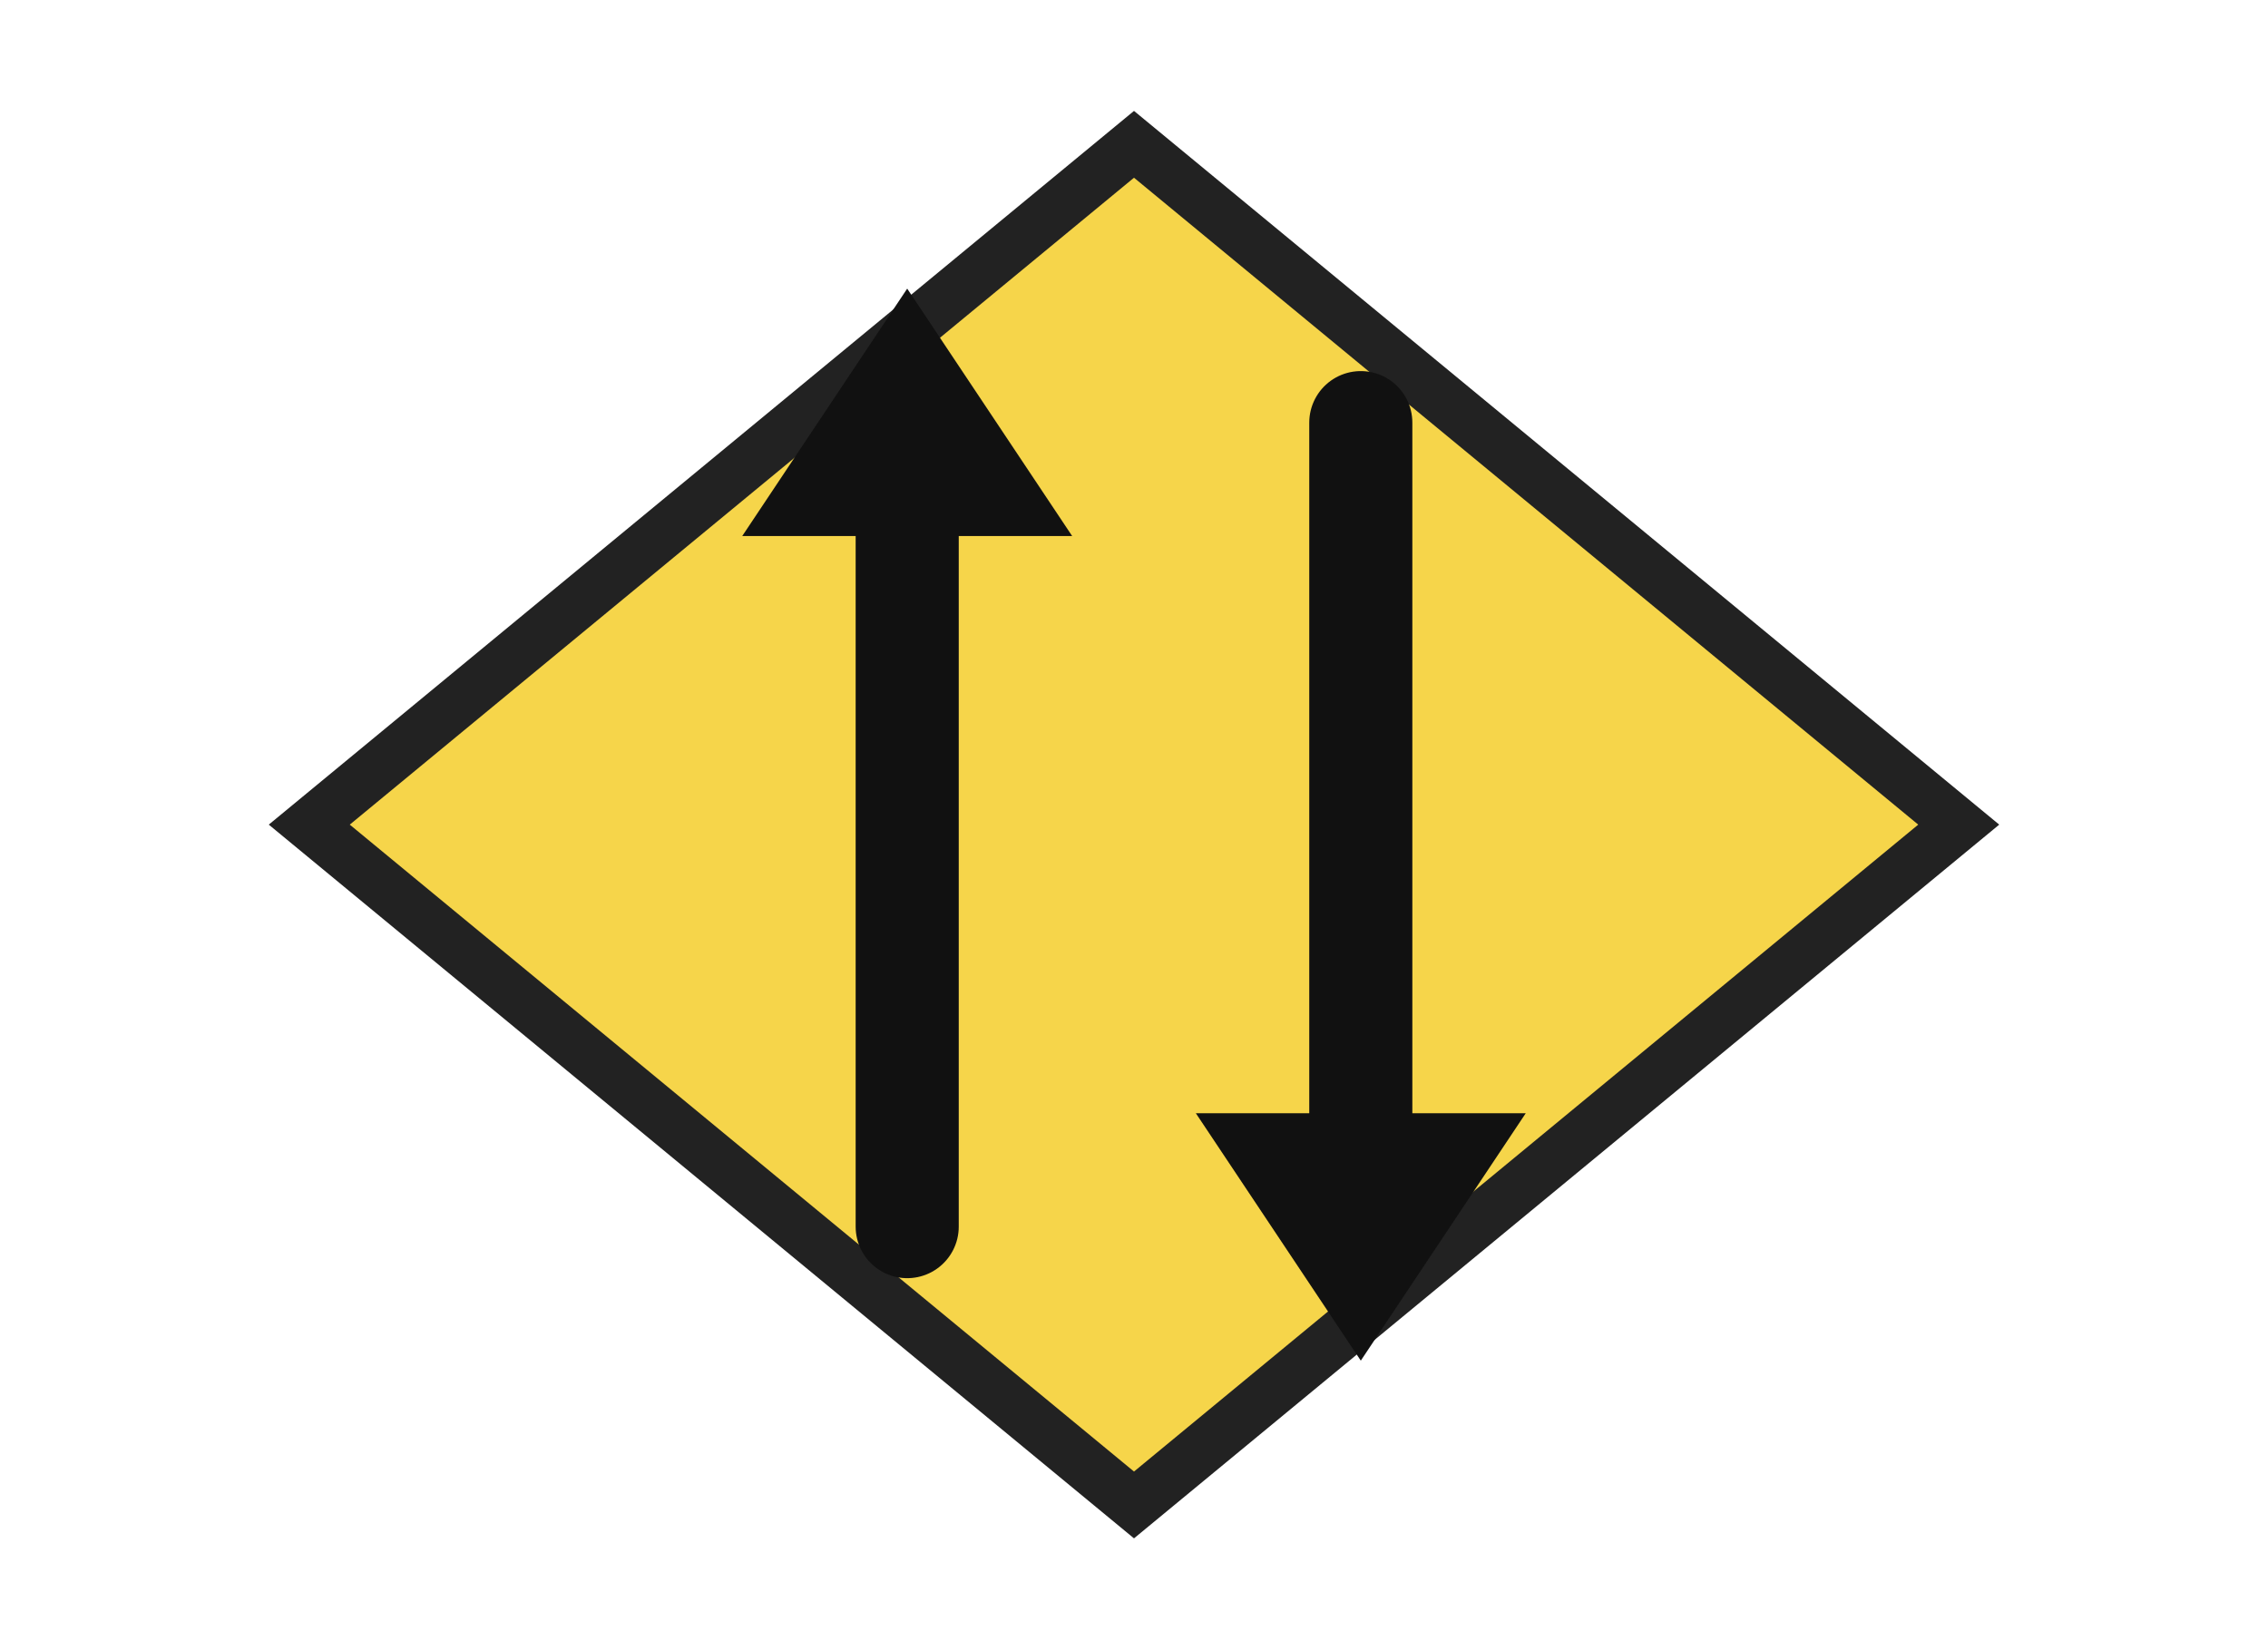
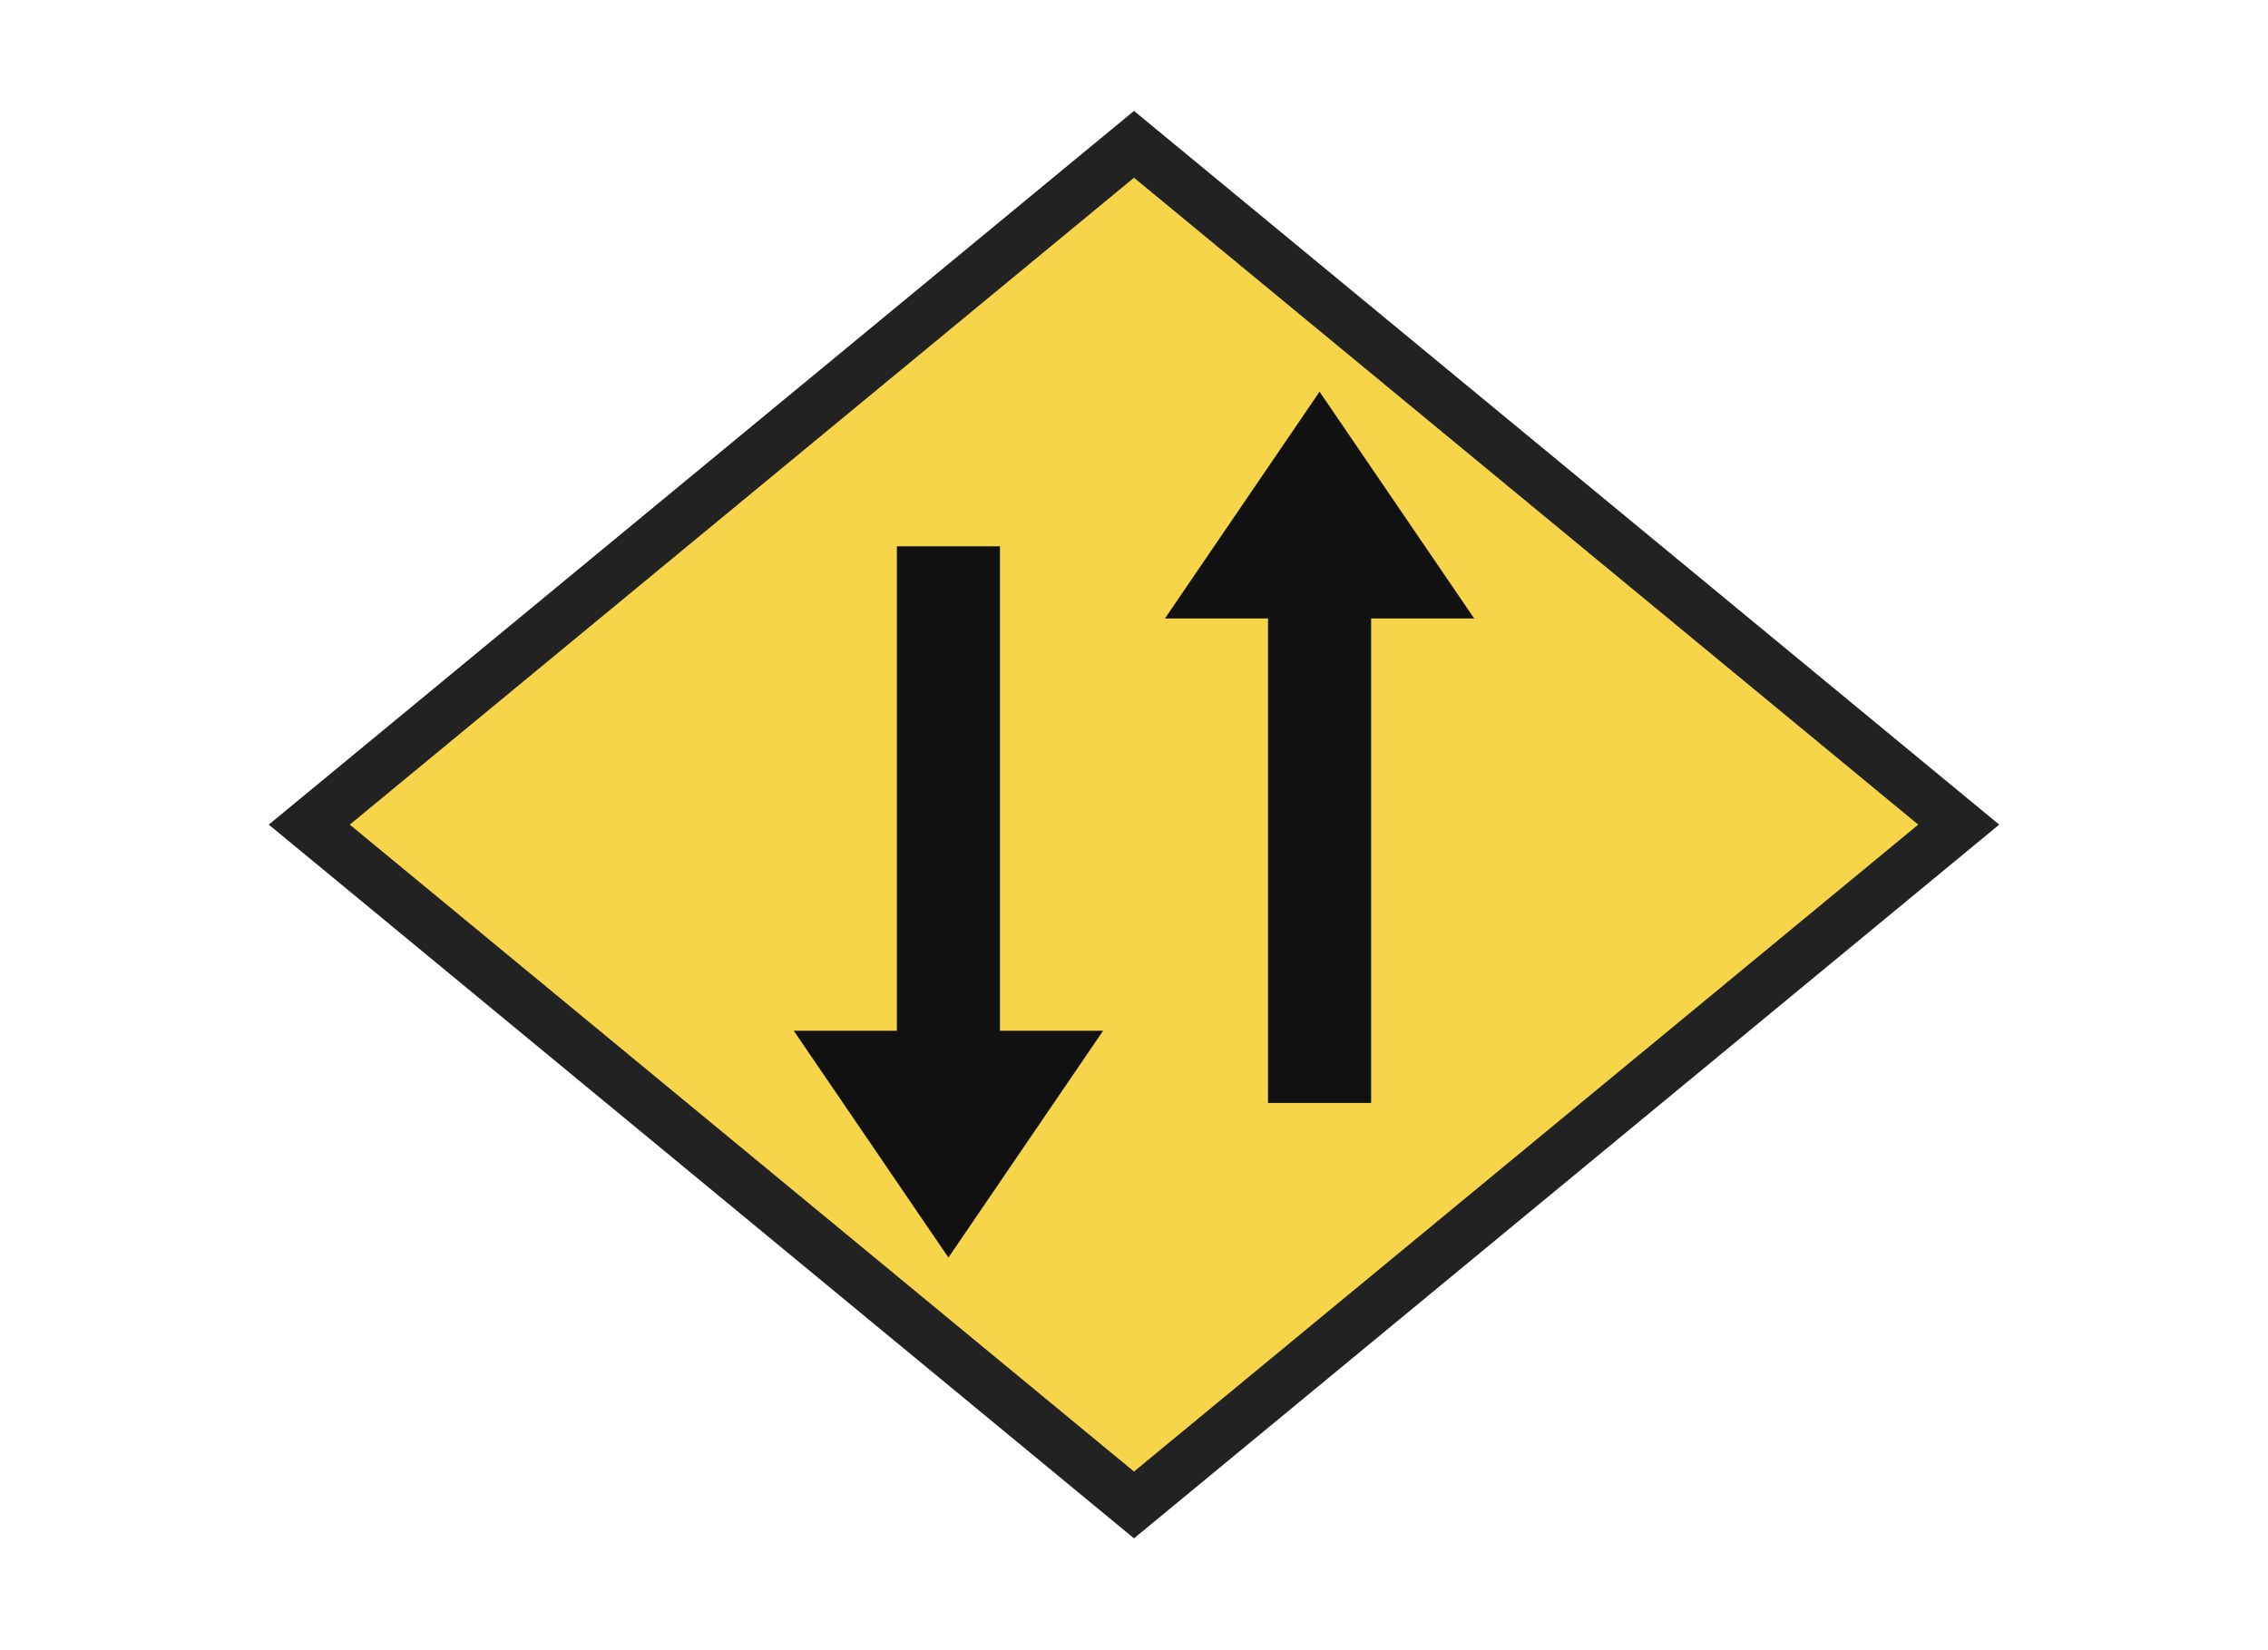
<svg xmlns="http://www.w3.org/2000/svg" viewBox="0 0 220 160" width="220" height="160">
  <polygon points="110,14 190,80 110,146 30,80" fill="#f6d54a" stroke="#222" stroke-width="5" />
-   <path d="M88 119 V47 M132 41 V113" fill="none" stroke="#111" stroke-width="10" stroke-linecap="round" />
-   <path d="M72 52 l16-24 16 24z M116 108 l16 24 16-24z" fill="#111" />
+   <path d="M92 53 V105 M128 107 V55" fill="none" stroke="#111" stroke-width="10" />
+   <path d="M92 122 L77 100 H107 Z M128 38 L143 60 H113 Z" fill="#111" />
</svg>
